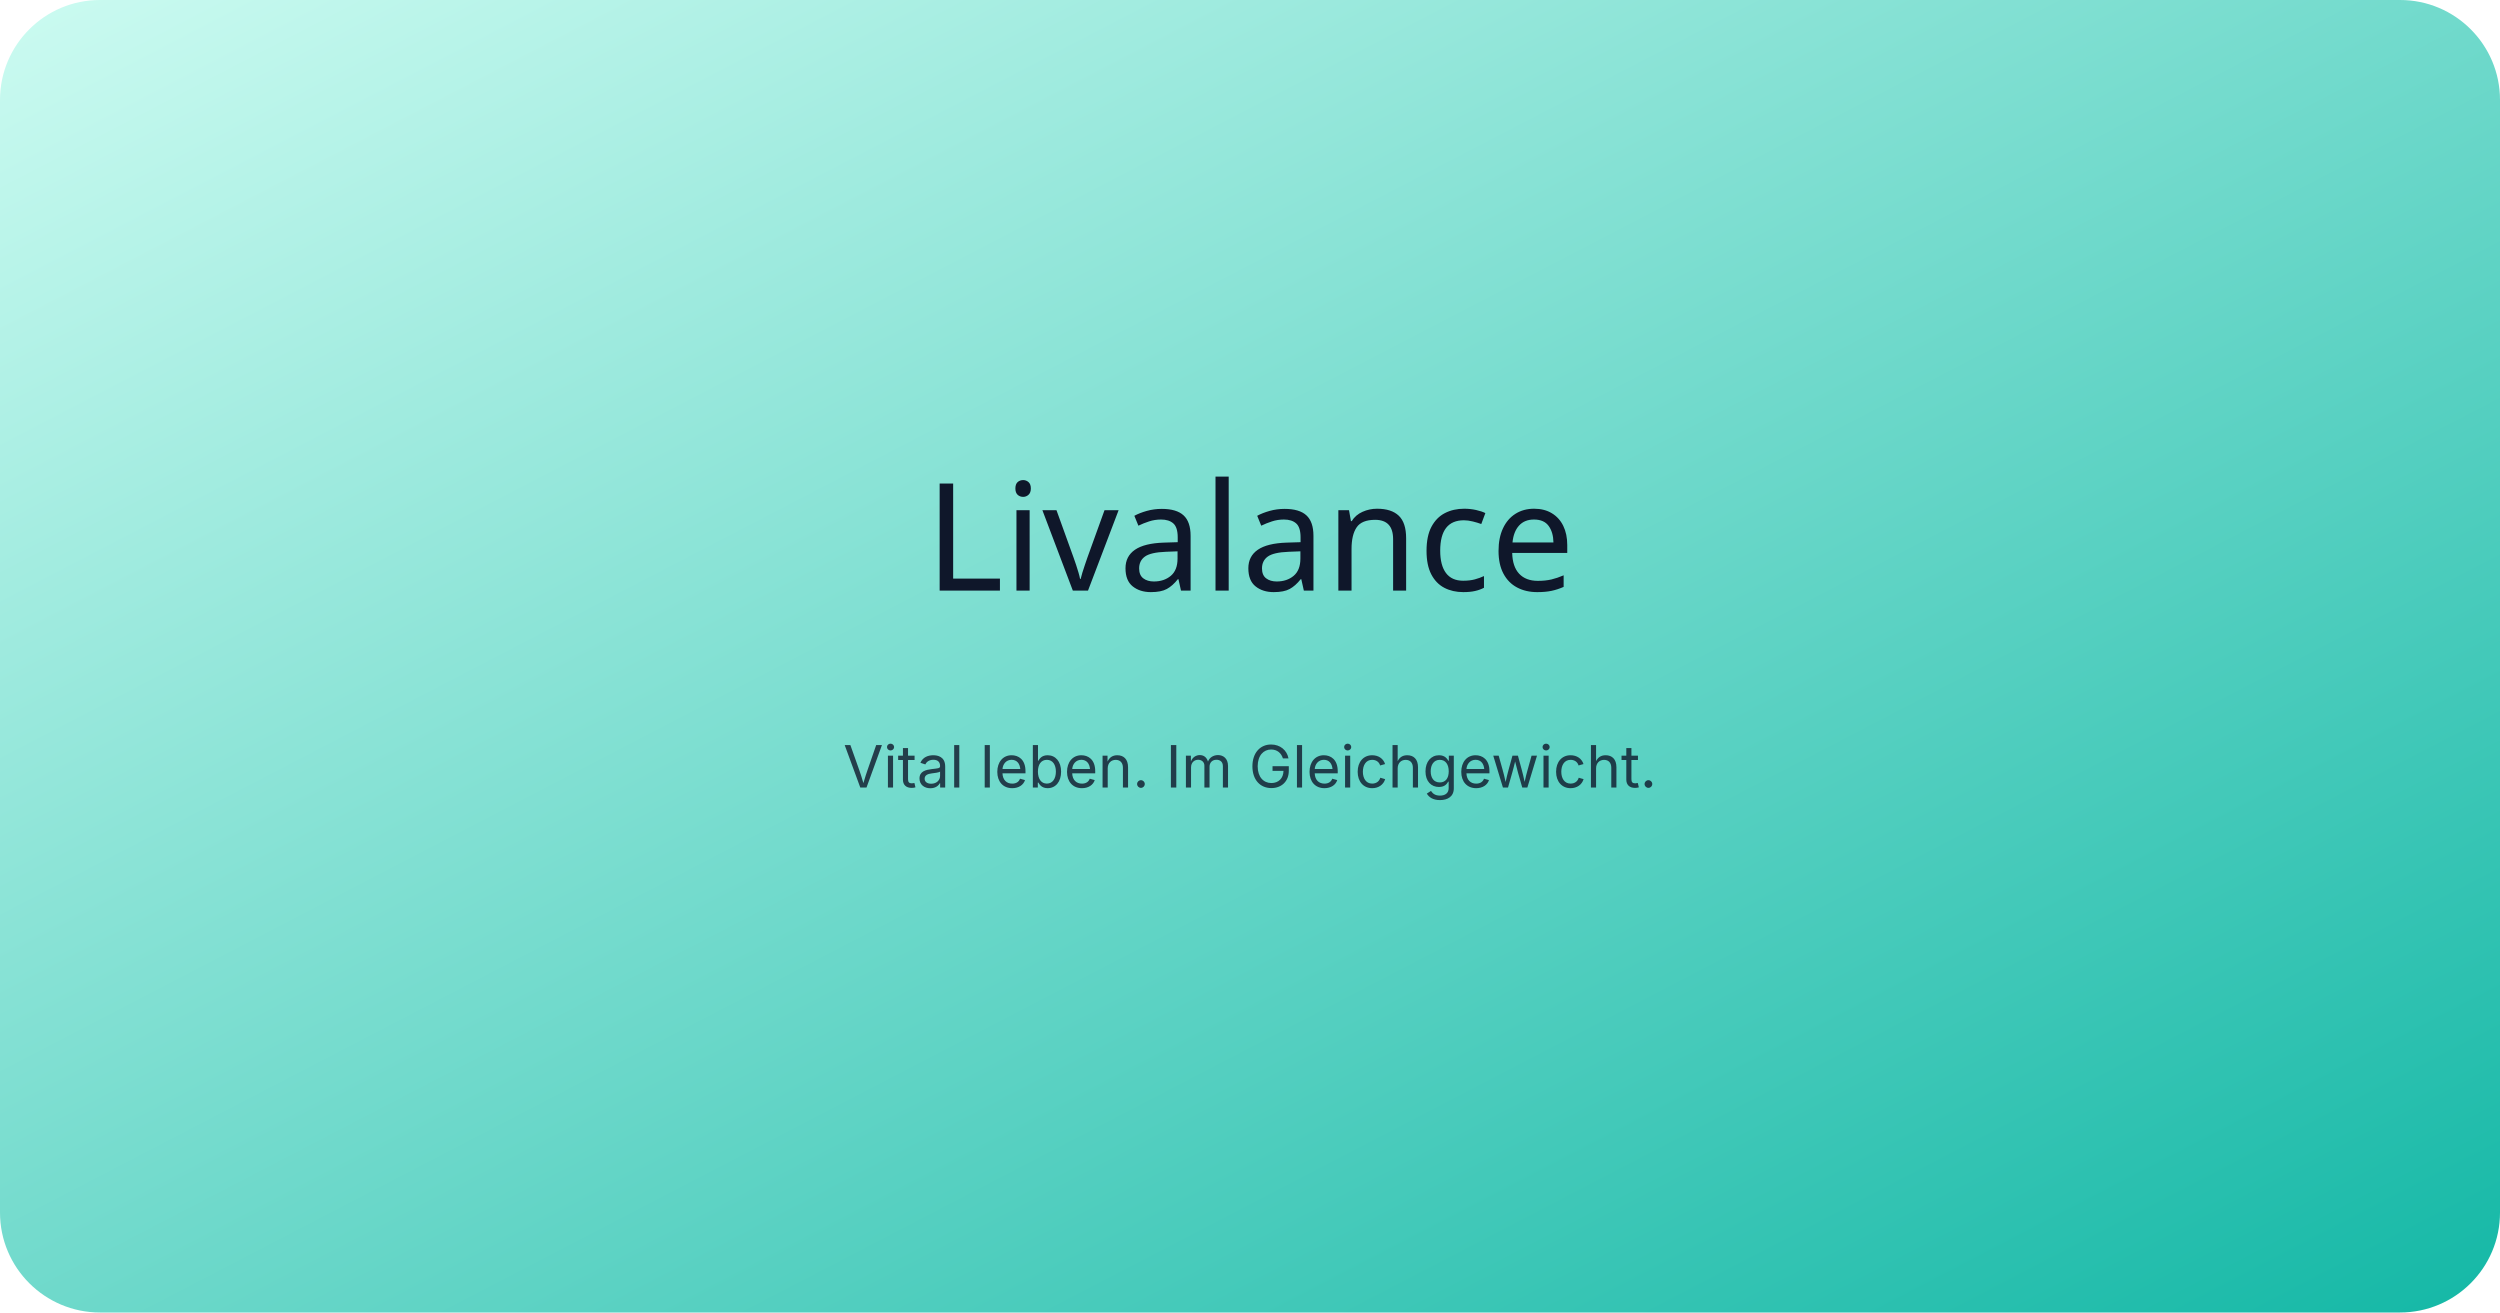
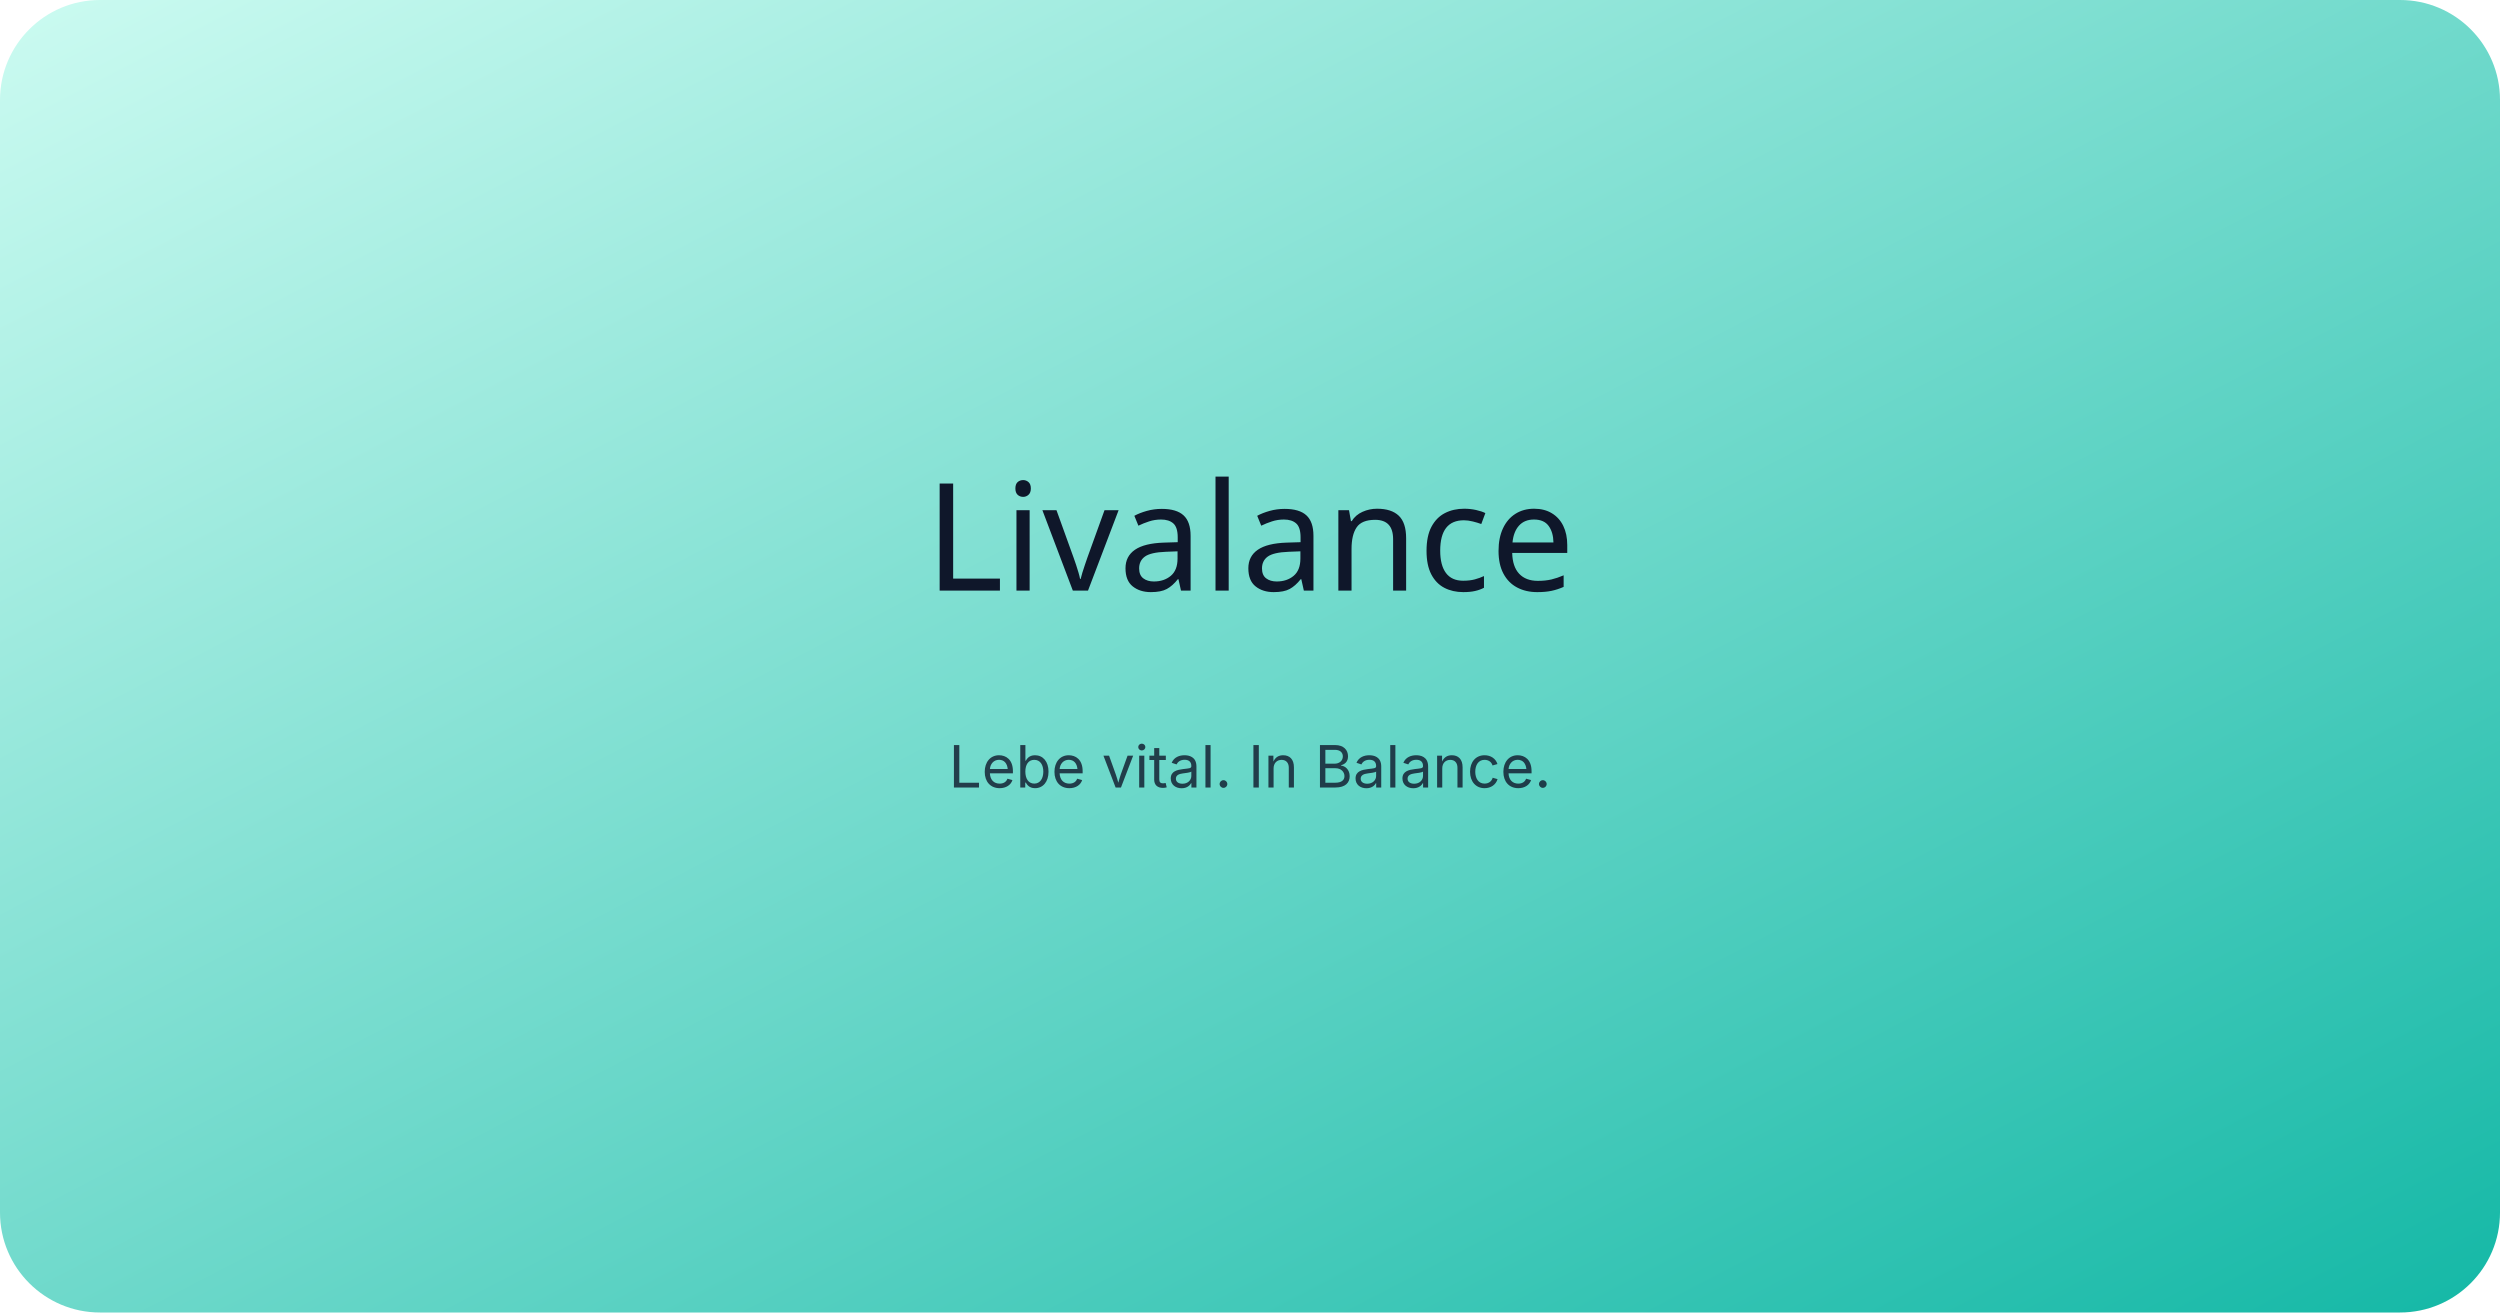
<svg xmlns="http://www.w3.org/2000/svg" width="1200" height="630" viewBox="0 0 1200 630">
  <defs>
    <linearGradient id="grad" x1="0%" y1="0%" x2="100%" y2="100%">
      <stop offset="0%" stop-color="#ccfbf1" />
      <stop offset="100%" stop-color="#14b8a6" />
    </linearGradient>
  </defs>
  <rect width="1200" height="630" fill="url(#grad)" rx="48" />
  <text x="50%" y="45%" text-anchor="middle" font-family="Outfit, sans-serif" font-size="72" fill="#0F172A">Livalance</text>
-   <text x="50%" y="60%" text-anchor="middle" font-family="Inter, sans-serif" font-size="28" fill="#0F172A" opacity="0.8">Vital leben. Im Gleichgewicht.</text>
+   <text x="50%" y="60%" text-anchor="middle" font-family="Inter, sans-serif" font-size="28" fill="#0F172A" opacity="0.8">Lebe vital. In Balance.</text>
</svg>
